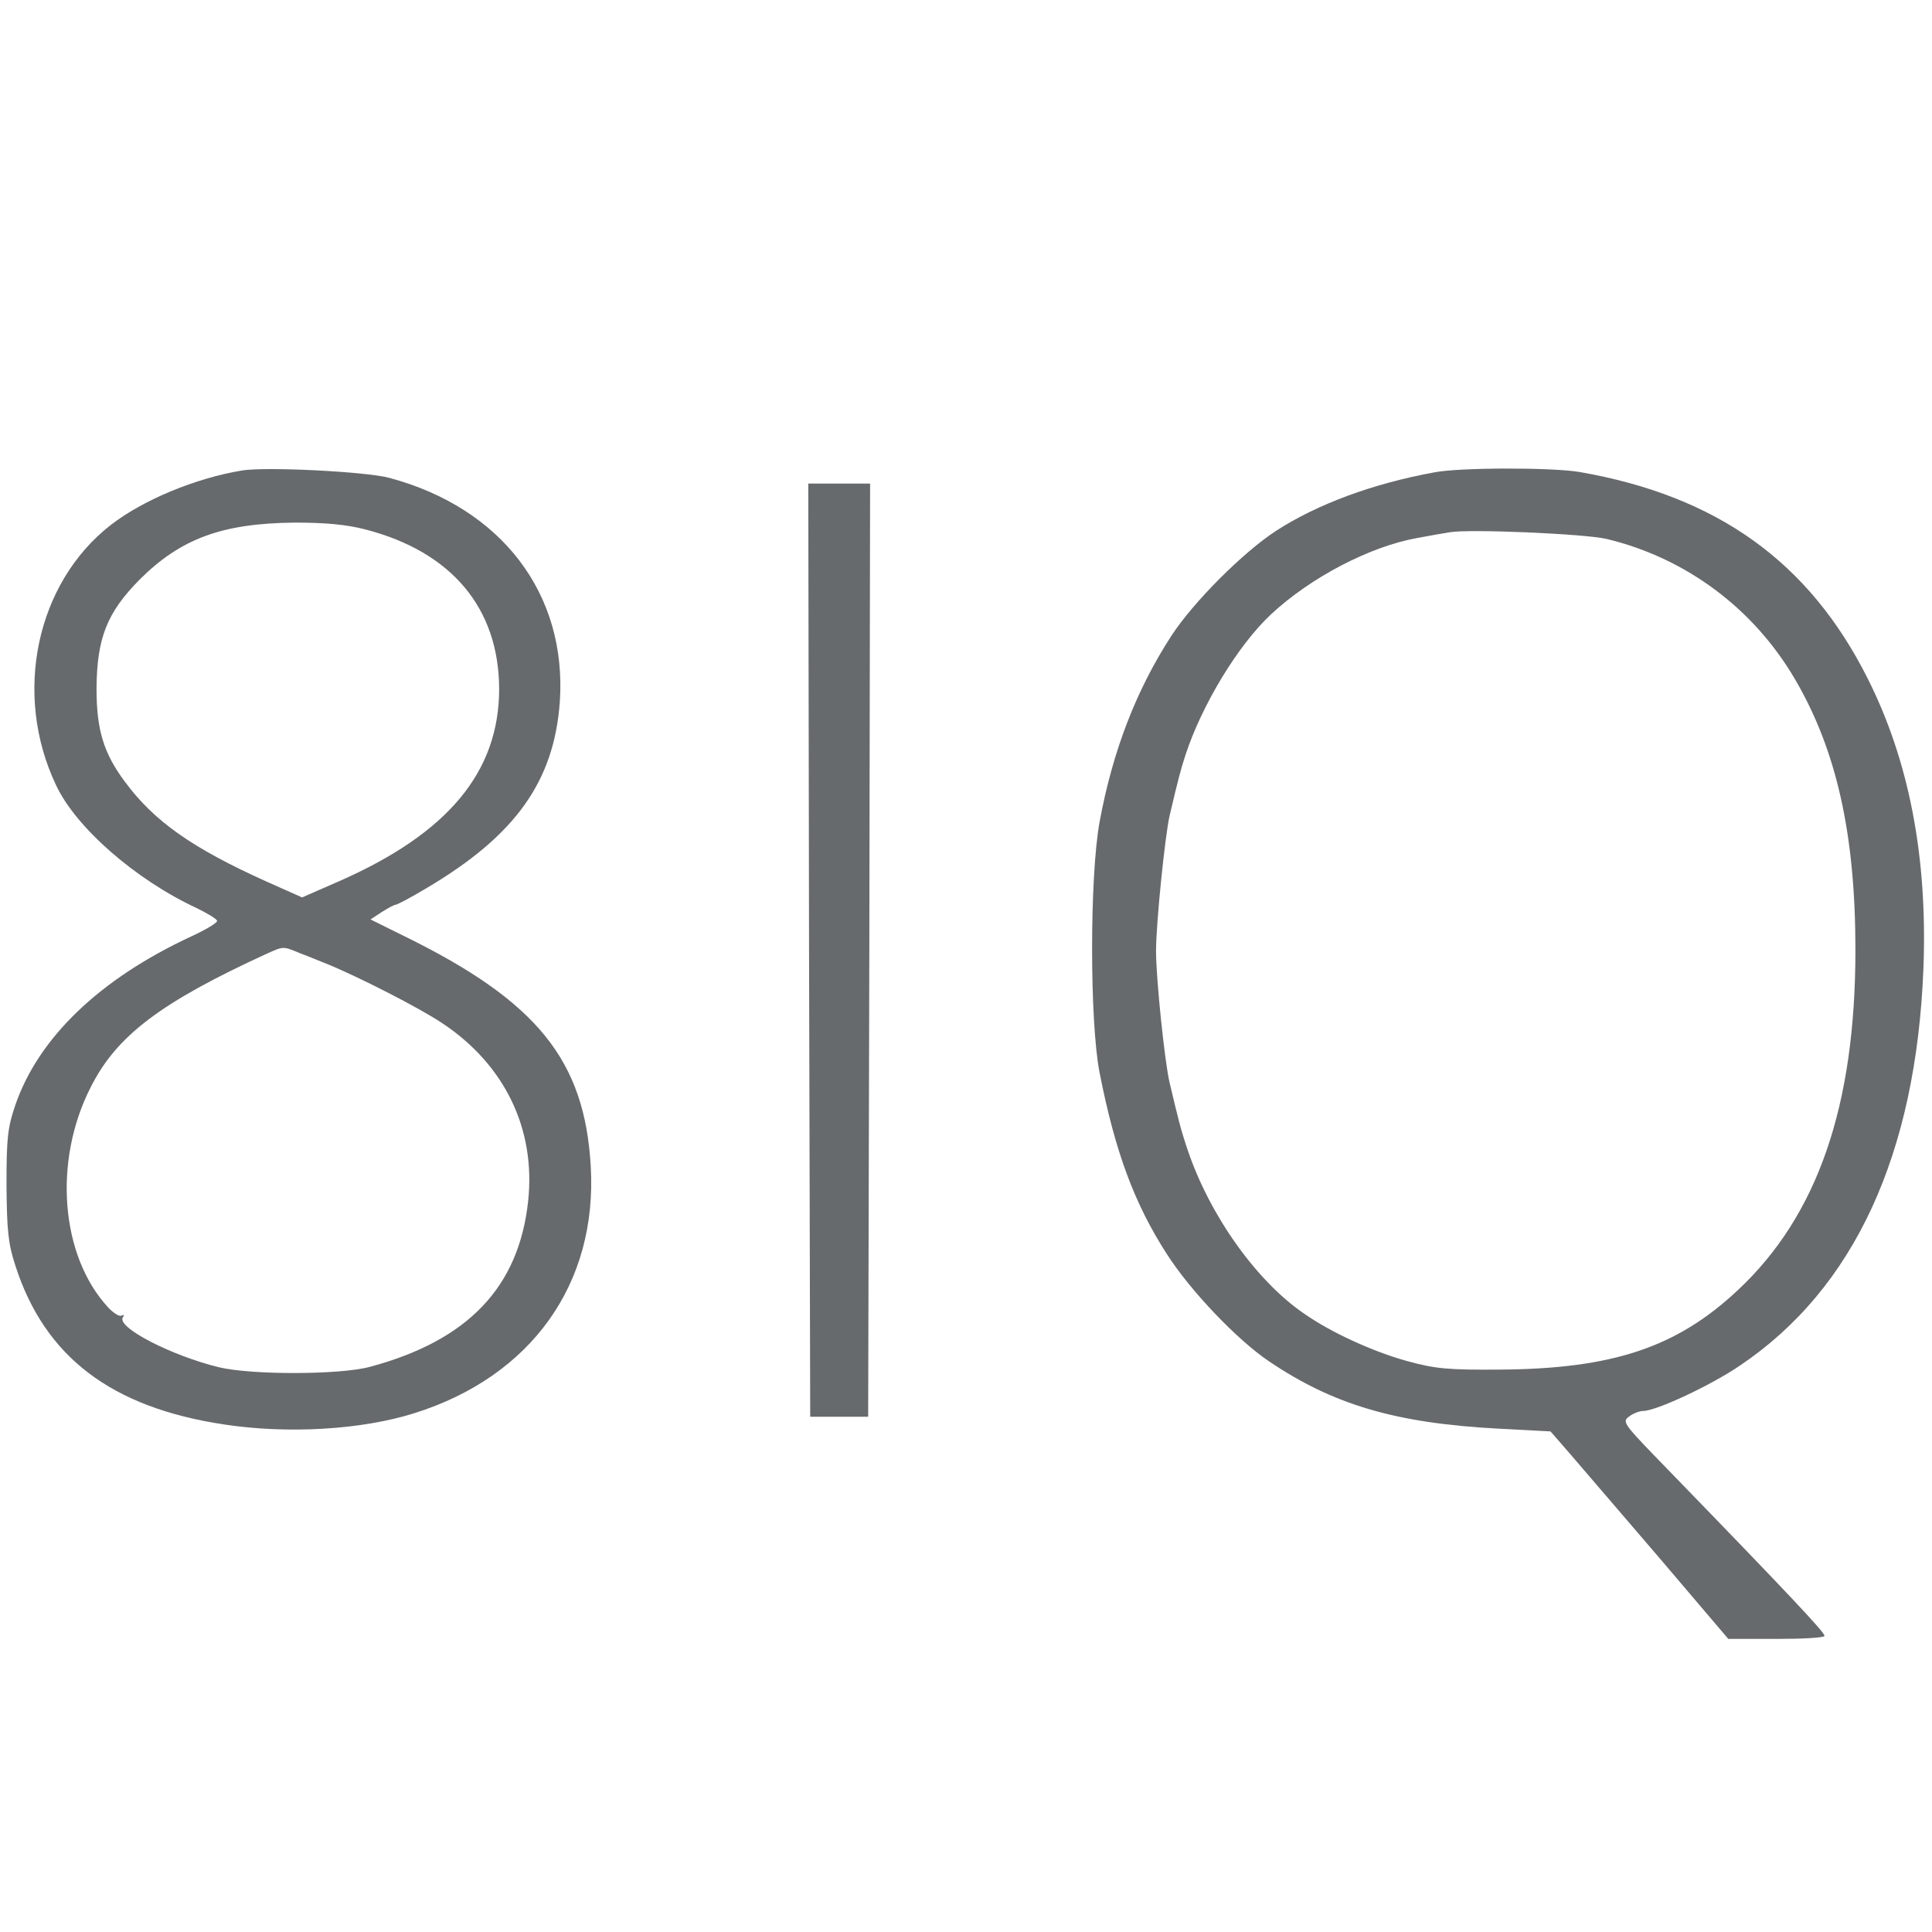
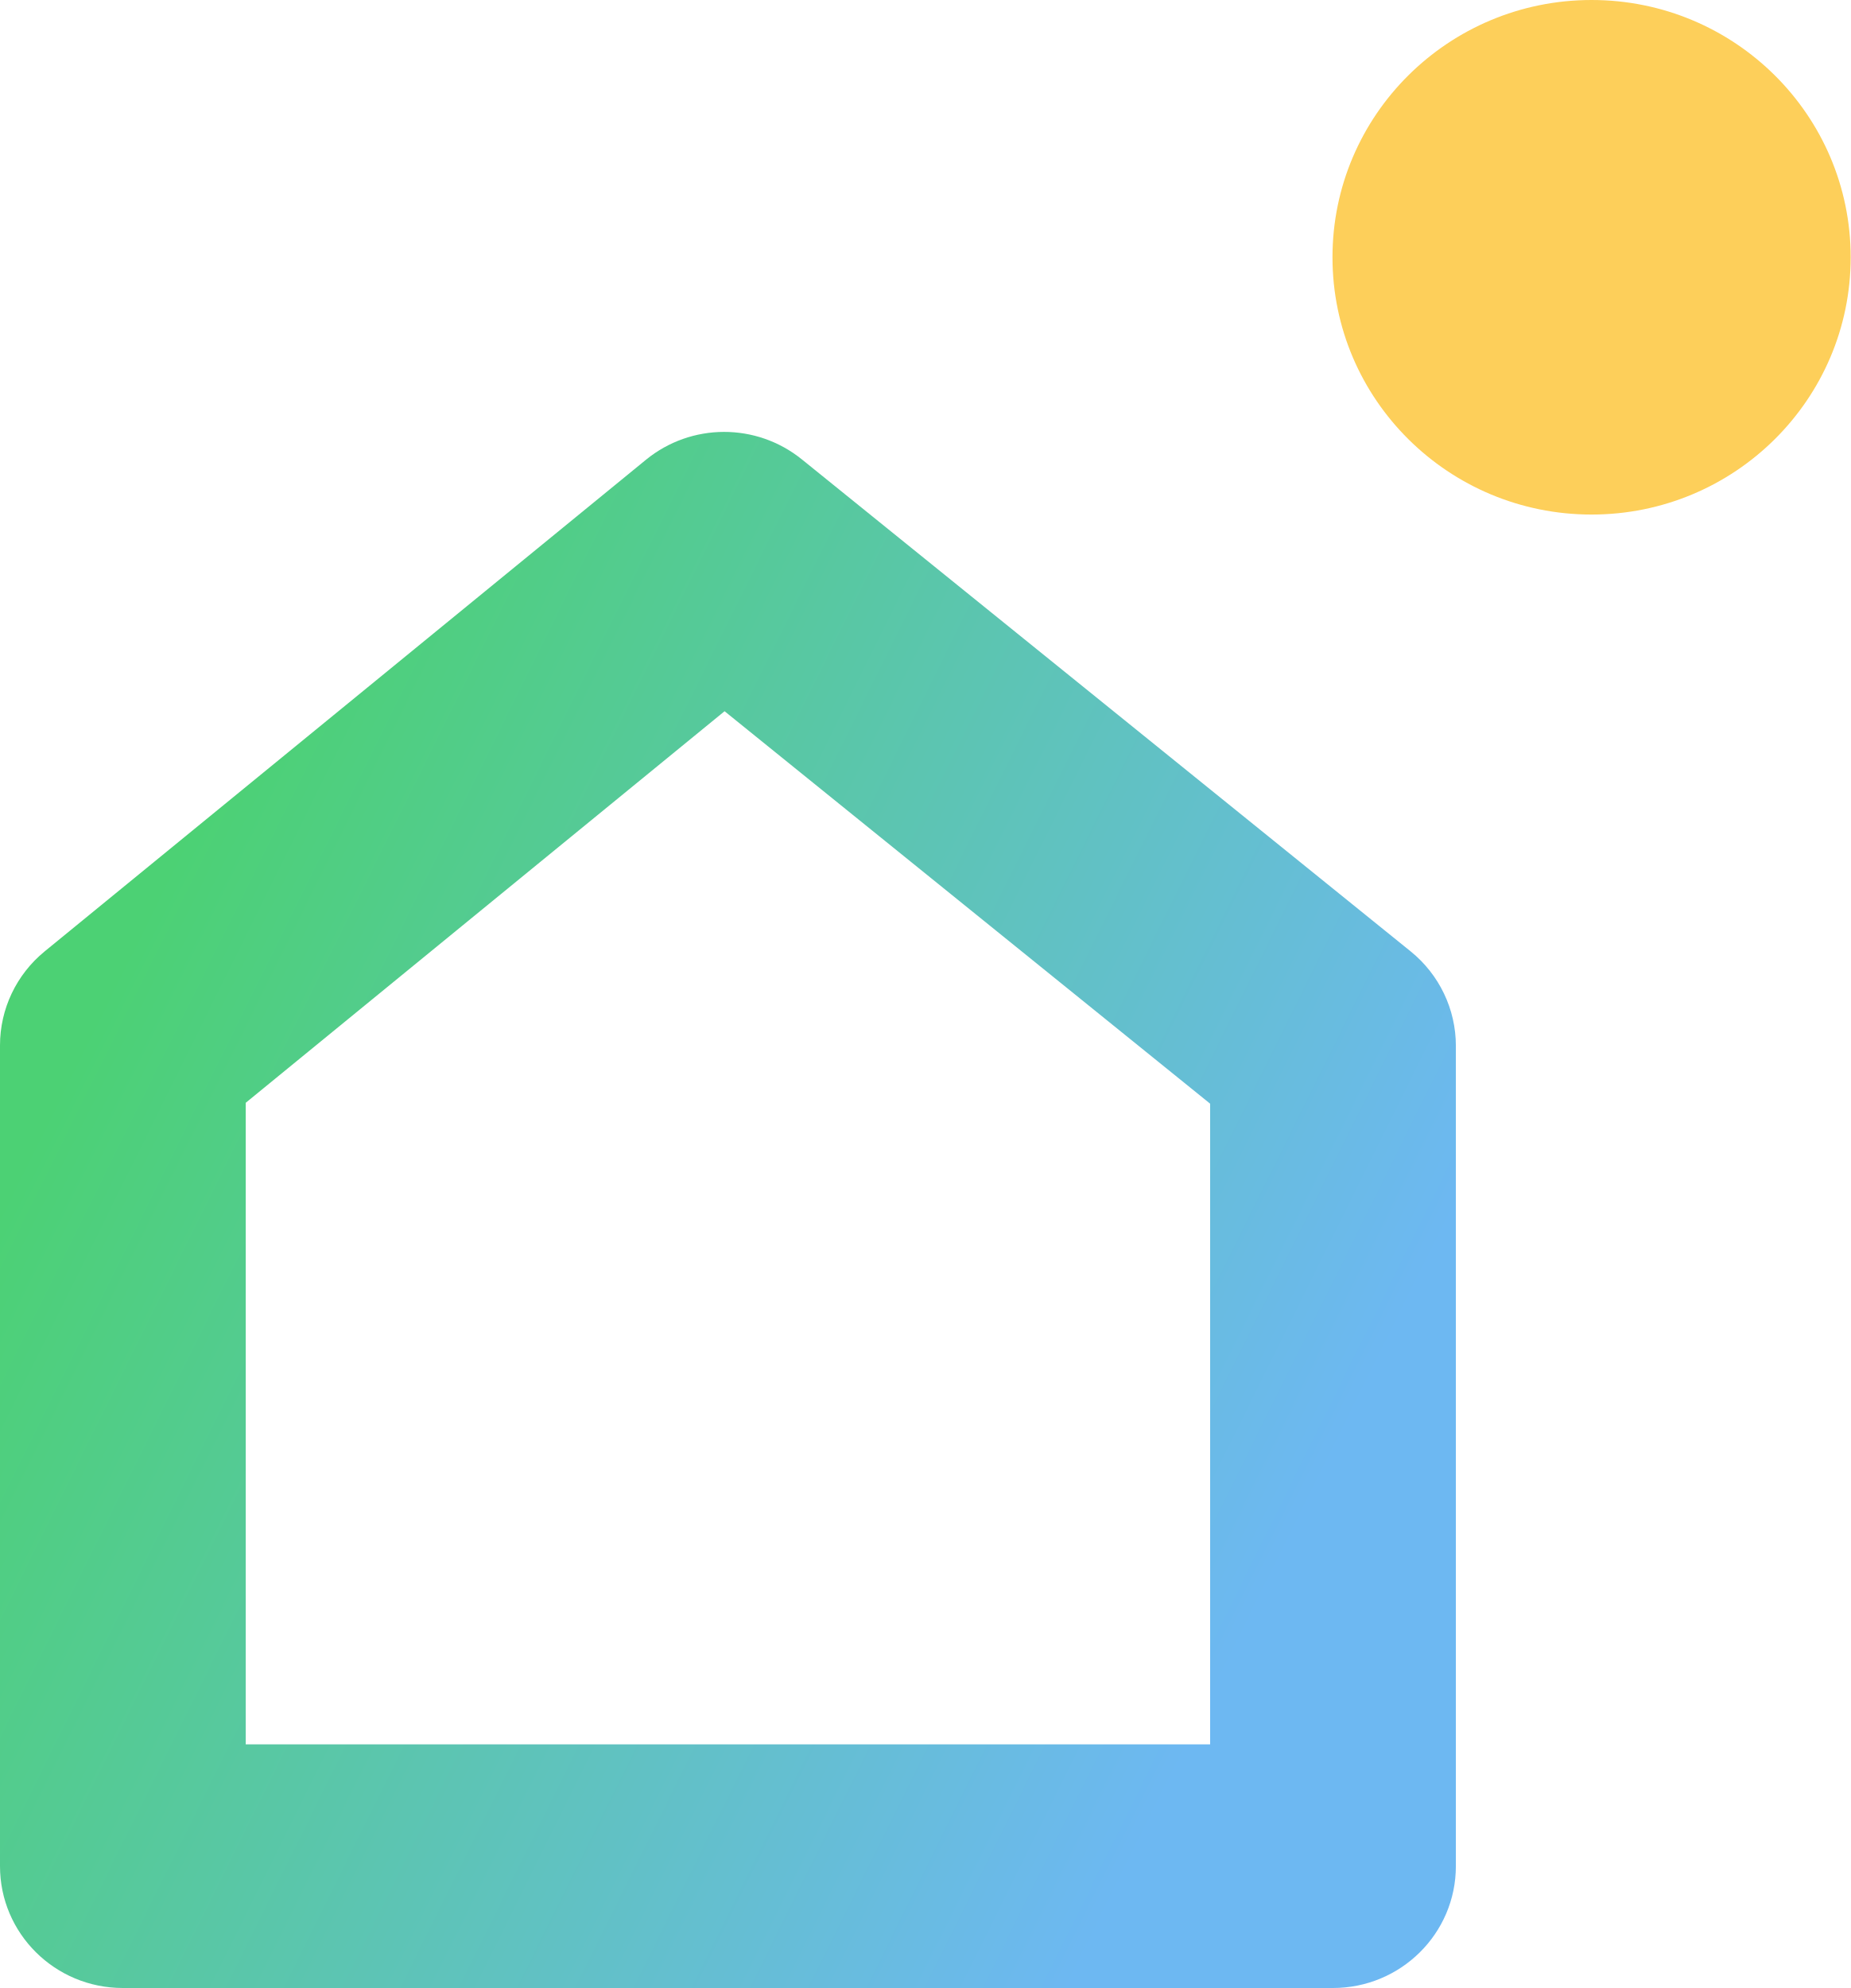
- <svg xmlns="http://www.w3.org/2000/svg" style="fill-rule:evenodd;clip-rule:evenodd;stroke-linecap:round;stroke-linejoin:round;" xml:space="preserve" version="1.1" viewBox="56 36 500 500">
-   <g opacity="1" fill="#676a6c">
-     <path d="M118.681+157.75C106.581+159.75+93.081+165.35+84.68+171.85C65.38+186.85+59.281+215.55+70.481+239.15C75.581+250.15+91.18+263.75+106.981+271.05C109.781+272.45+112.181+273.85+112.181+274.35C112.181+274.85+109.181+276.65+105.481+278.35C81.781+289.35+65.981+304.55+59.98+321.95C57.98+327.75+57.681+330.55+57.681+342.65C57.781+354.35+58.081+357.75+59.98+363.55C67.581+387.15+84.781+400.25+113.981+404.65C130.481+407.15+149.481+406.05+163.181+401.75C193.481+392.25+210.681+368.25+208.881+337.75C207.281+310.35+194.981+295.15+160.781+278.35L151.881+273.95L154.781+272.05C156.381+271.05+157.981+270.15+158.381+270.15C158.781+270.15+162.381+268.25+166.381+265.85C189.381+252.25+199.381+238.25+200.881+217.65C202.781+189.75+185.881+167.45+156.681+159.65C150.681+158.05+124.981+156.75+118.681+157.75ZM150.681+173.05C172.881+178.85+185.081+193.35+185.181+214.25C185.181+235.75+171.981+251.65+143.781+264.05L134.181+268.25L124.981+264.15C105.681+255.45+95.88+248.55+88.281+238.25C82.781+230.85+80.981+224.85+80.981+214.15C81.081+201.15+83.68+194.55+92.081+186.05C102.781+175.35+113.481+171.45+132.181+171.25C140.381+171.25+145.681+171.75+150.681+173.05ZM133.781+282.75C135.981+283.55+138.981+284.85+140.581+285.45C148.481+288.65+164.381+296.75+170.381+300.75C186.681+311.55+194.681+328.25+192.681+346.85C190.281+369.15+177.081+382.95+151.681+389.75C143.781+391.85+121.081+391.85+112.681+389.85C100.381+386.85+86.18+379.55+87.781+376.95C88.18+376.35+88.081+376.15+87.481+376.45C86.981+376.85+85.38+375.85+83.981+374.35C71.68+361.05+69.68+336.55+79.481+317.35C86.18+304.05+97.481+295.45+125.181+282.75C129.481+280.85+129.181+280.85+133.781+282.75Z" />
-     <path d="M427.181+158.25C411.281+161.15+396.981+166.45+386.281+173.35C377.681+178.95+364.781+191.85+359.081+200.65C350.081+214.55+343.981+230.25+340.581+248.65C337.981+262.75+337.981+300.55+340.581+313.65C344.581+334.05+349.581+347.55+357.981+360.55C363.981+369.95+375.981+382.55+384.181+388.15C400.981+399.55+417.181+404.35+444.081+405.75L457.281+406.45L462.581+412.55C465.481+415.95+475.781+427.95+485.581+439.35L503.281+460.15L515.781+460.15C522.581+460.15+528.181+459.85+528.181+459.35C528.081+458.35+520.681+450.35+484.281+412.85C476.181+404.45+475.781+403.85+477.681+402.55C478.681+401.75+480.381+401.15+481.281+401.15C484.581+401.15+498.781+394.55+506.381+389.35C535.881+369.45+551.881+334.75+553.781+286.65C554.881+257.85+550.081+232.95+539.381+211.65C524.181+181.35+500.381+164.35+464.781+158.15C457.781+156.95+433.681+156.95+427.181+158.25ZM471.681+175.45C492.181+180.35+509.781+193.35+520.581+211.85C531.281+230.15+536.181+251.85+536.181+281.85C536.181+322.25+526.381+350.65+505.681+369.95C489.881+384.75+473.281+390.25+444.181+390.45C430.781+390.55+427.481+390.25+420.181+388.25C411.181+385.75+400.481+380.85+393.481+375.95C381.181+367.55+369.081+350.55+363.381+333.65C361.581+328.35+360.981+325.85+358.681+316.15C357.381+310.55+355.181+289.15+355.181+282.15C355.181+275.05+357.481+252.45+358.681+247.15C360.981+237.35+361.581+235.15+362.781+231.45C366.981+218.55+376.381+202.95+384.981+194.95C395.181+185.45+410.481+177.45+422.681+175.25C425.981+174.65+429.781+173.95+431.181+173.75C436.281+172.85+465.881+174.15+471.681+175.45Z" opacity="1" />
-     <path d="M265.381+281.85L265.681+402.65L273.181+402.65L280.681+402.65L280.981+281.85L281.181+161.15L273.181+161.15L265.181+161.15L265.381+281.85Z" />
-   </g>
+ <svg xmlns="http://www.w3.org/2000/svg" width="27" height="29" fill="none">
+   <path fill="url(#a)" fill-rule="evenodd" d="M11.697 6.7a1.804 1.804 0 0 0-2.272.006L.652 13.878c-.413.338-.652.84-.652 1.371v11.974C0 28.204.802 29 1.792 29h17.655c.99 0 1.793-.796 1.793-1.777V15.255c0-.534-.243-1.04-.66-1.377L11.697 6.7Zm5.958 18.746V16.1l-7.084-5.725-6.986 5.712v9.359h14.07Z" clip-rule="evenodd" />
+   <ellipse cx="23.22" cy="3.753" fill="#FDCF5A" rx="3.78" ry="3.753" />
+   <defs>
+     <linearGradient id="a" x1="0" x2="17.045" y1="17.65" y2="26.105" gradientUnits="userSpaceOnUse">
+       <stop stop-color="#4CD174" />
+       <stop offset="1" stop-color="#6DB8F2" />
+     </linearGradient>
+   </defs>
</svg>
